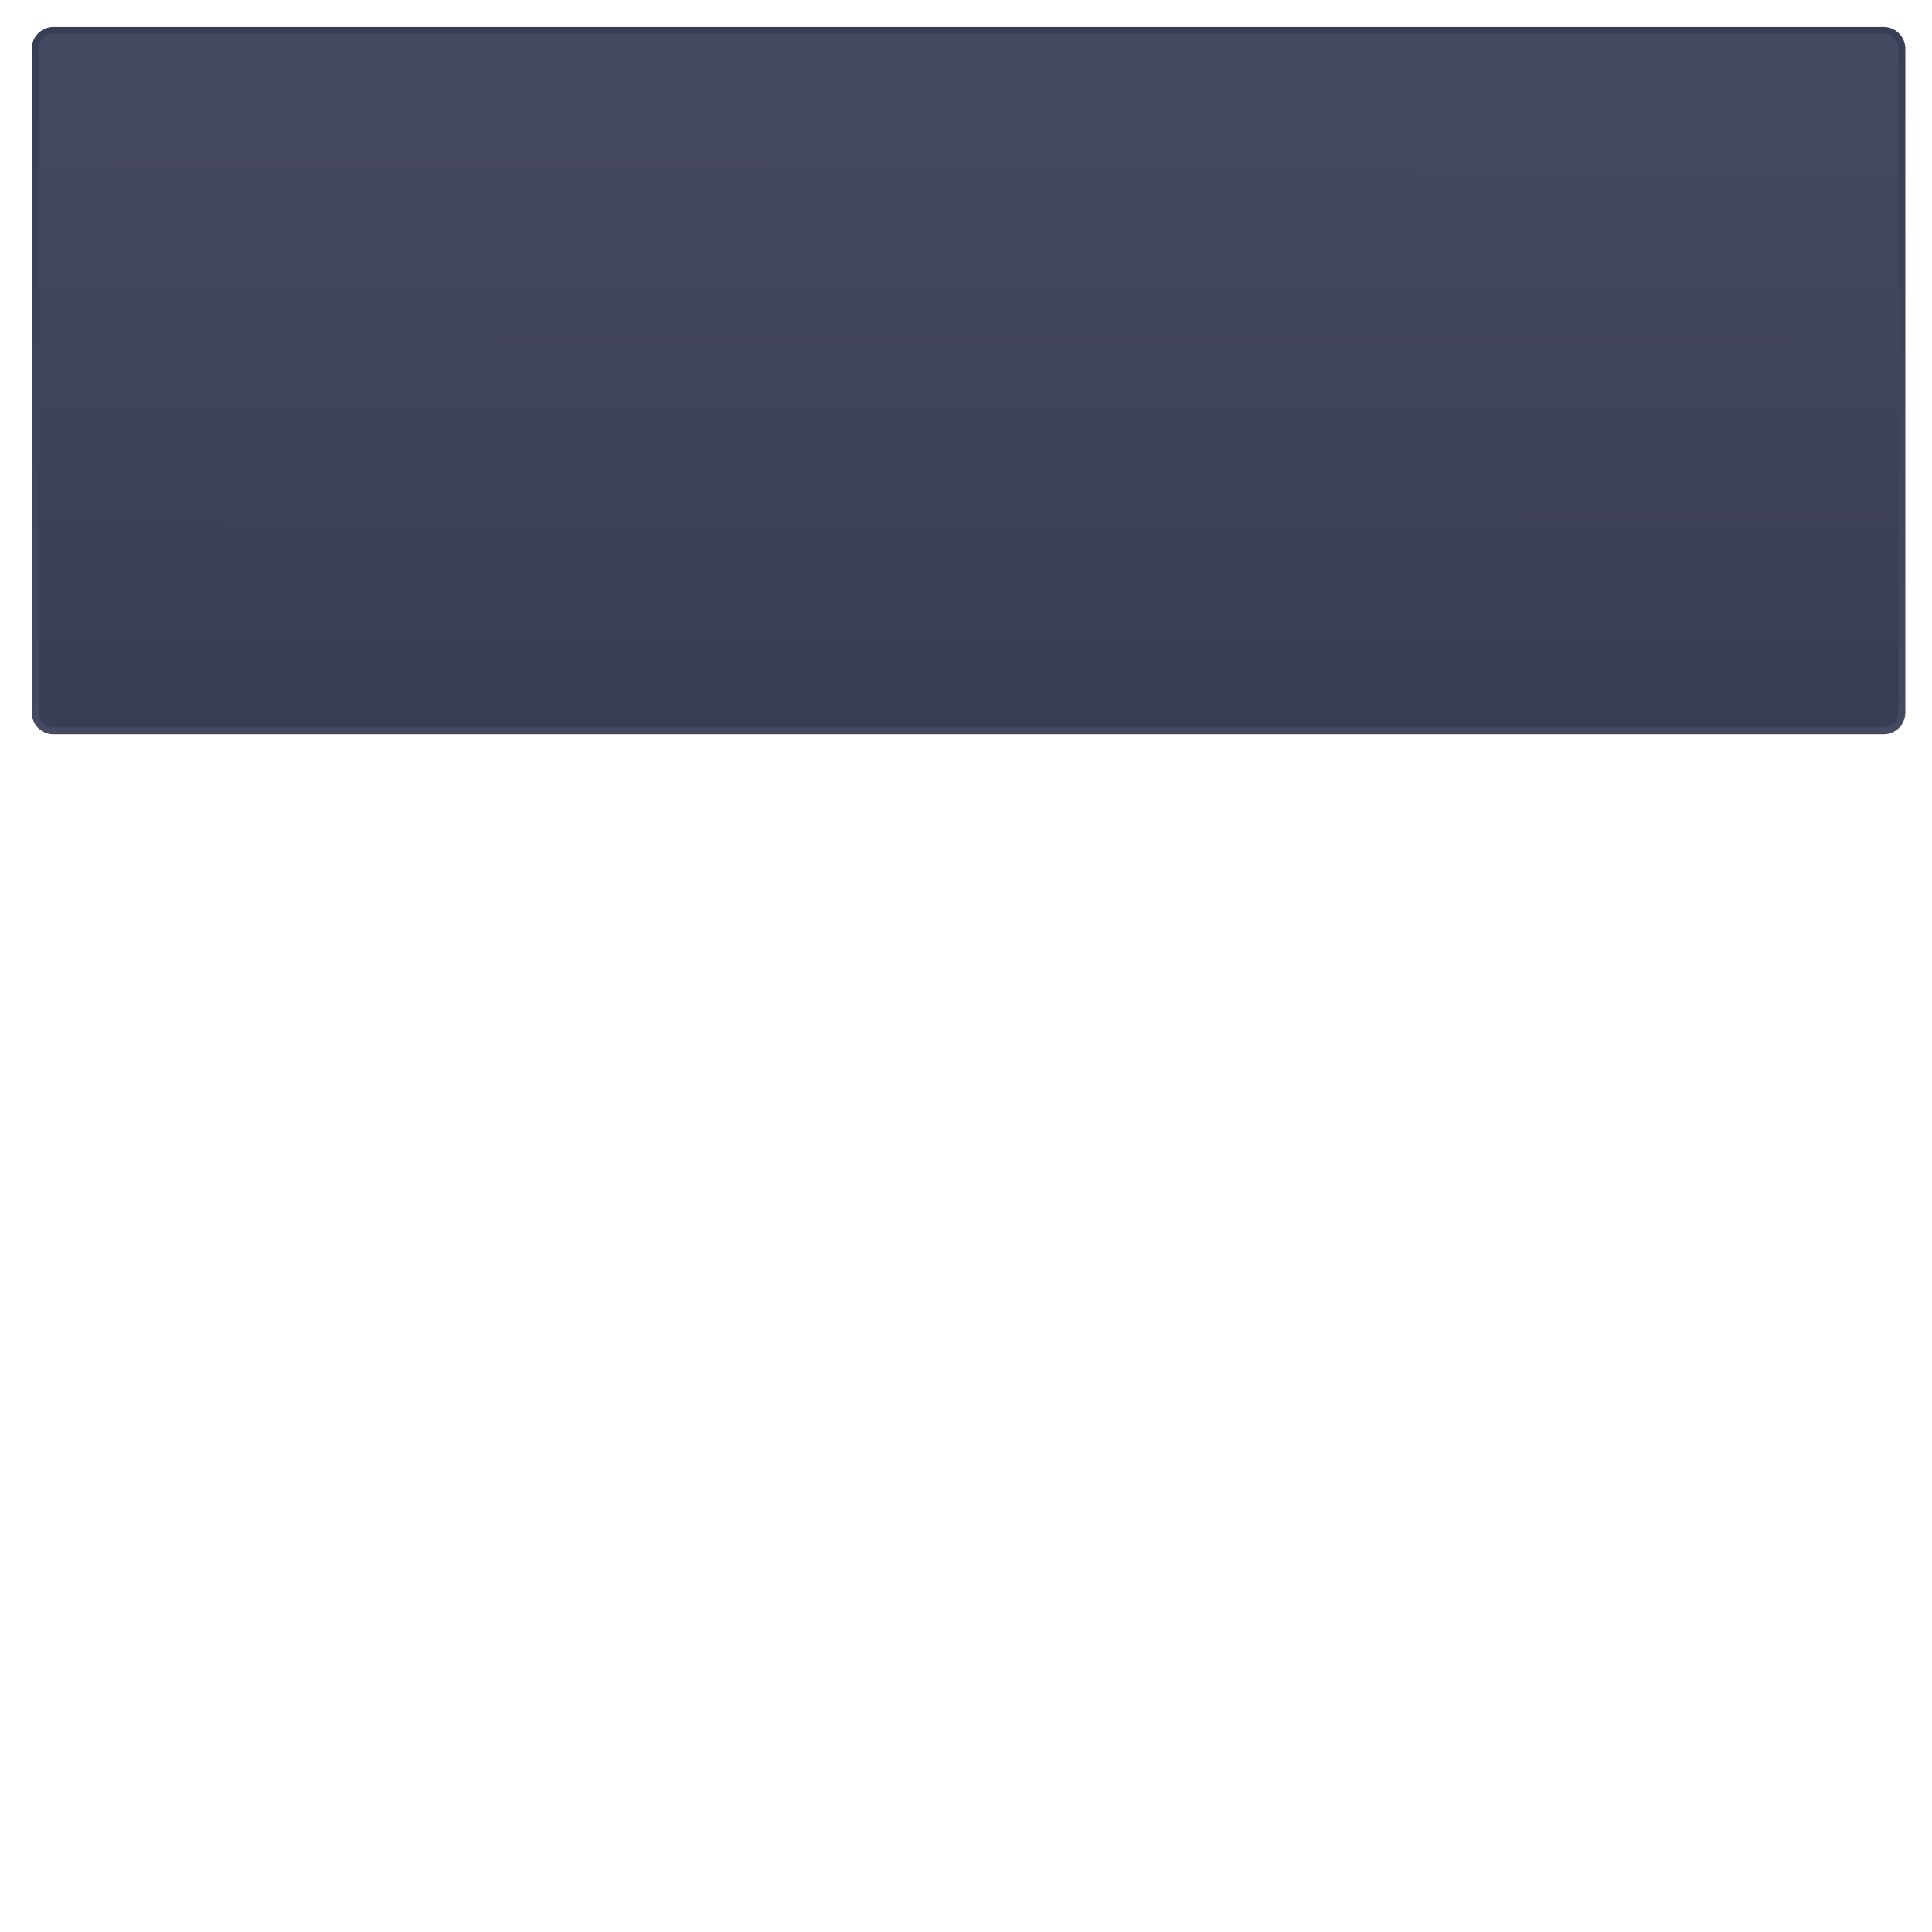
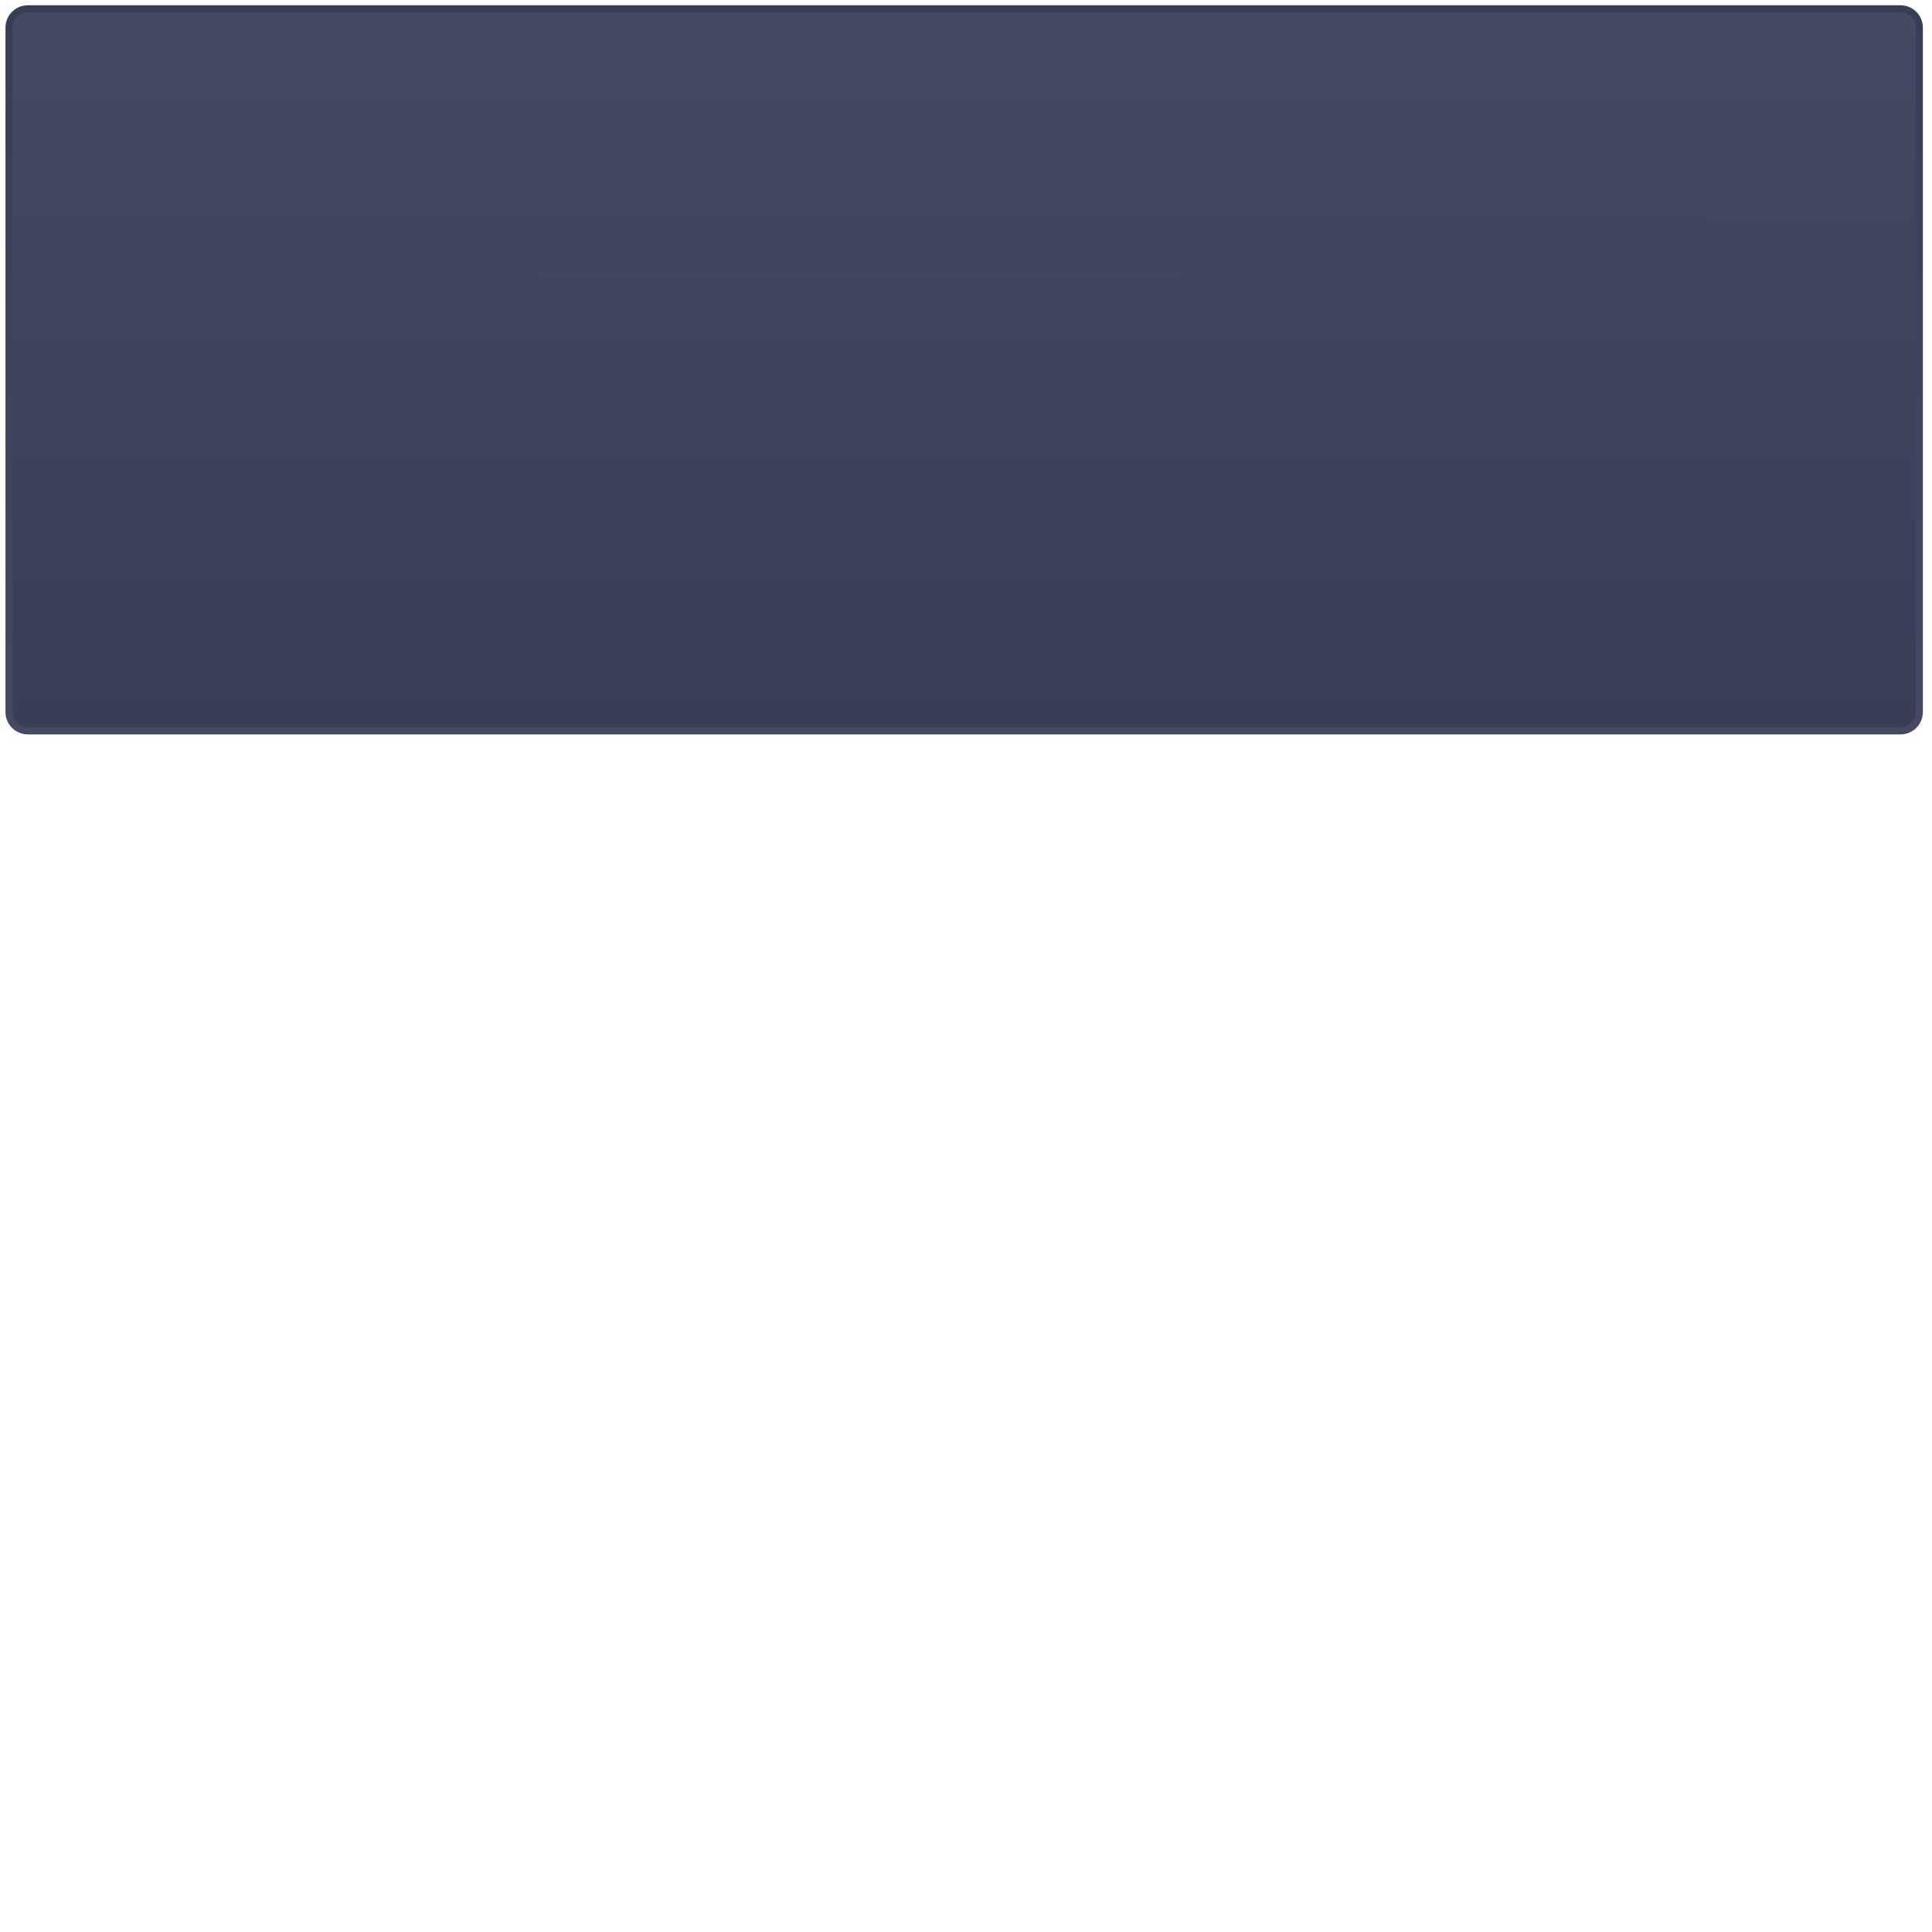
<svg xmlns="http://www.w3.org/2000/svg" xmlns:xlink="http://www.w3.org/1999/xlink" viewBox="0 0 100 100" preserveAspectRatio="xMidYMid slice" version="1.1" id="svg5">
  <defs id="defs2">
    <linearGradient id="linearGradient6467">
      <stop style="stop-color:#393e57;stop-opacity:1" offset="0" id="stop6463" />
      <stop style="stop-color:#454962;stop-opacity:1" offset="1" id="stop6465" />
    </linearGradient>
    <linearGradient id="linearGradient4934">
      <stop style="stop-color:#454962;stop-opacity:1;" offset="0" id="stop4930" />
      <stop style="stop-color:#4a4d64;stop-opacity:1" offset="1" id="stop4932" />
    </linearGradient>
    <linearGradient id="linearGradient4555">
      <stop style="stop-color:#393e57;stop-opacity:1" offset="0" id="stop4551" />
      <stop style="stop-color:#454962;stop-opacity:1" offset="1" id="stop4553" />
    </linearGradient>
    <filter style="color-interpolation-filters:sRGB" id="filter3869" x="-0.058" y="-0.062" width="1.116" height="1.124">
      <feGaussianBlur stdDeviation="0.792" id="feGaussianBlur3871" />
    </filter>
-     <linearGradient xlink:href="#linearGradient4555" id="linearGradient4559" x1="279.292" y1="283.301" x2="279.799" y2="-0.462" gradientUnits="userSpaceOnUse" gradientTransform="matrix(0.191255,0,0,0.1276684,1.587566,1.510098)" />
+     <linearGradient xlink:href="#linearGradient4555" id="linearGradient4559" x1="279.292" y1="283.301" x2="279.799" y2="-0.462" gradientUnits="userSpaceOnUse" gradientTransform="matrix(0.1957243,0,0,0.1316048,0.2276191,0.3894438)" />
    <linearGradient xlink:href="#linearGradient4934" id="linearGradient5368" x1="52.353" y1="51.352" x2="53.168" y2="33.451" gradientUnits="userSpaceOnUse" />
-     <linearGradient xlink:href="#linearGradient6467" id="linearGradient6469" x1="36.547" y1="-0.751" x2="36.333" y2="100.212" gradientUnits="userSpaceOnUse" gradientTransform="matrix(0.968657,0,0,0.3634648,1.782685,1.589231)" />
+     <linearGradient xlink:href="#linearGradient6467" id="linearGradient6469" x1="36.547" y1="-0.751" x2="36.333" y2="100.212" gradientUnits="userSpaceOnUse" gradientTransform="matrix(0.9912925,0,0,0.3746715,0.4272976,0.4710167)" />
  </defs>
  <g id="layer1">
    <g id="g6330" style="display:none">
      <rect style="fill:url(#linearGradient5368);fill-opacity:1;stroke:#3b3e54;stroke-width:2.065;stroke-linecap:square;stroke-linejoin:bevel;stroke-miterlimit:4;stroke-dasharray:none;stroke-opacity:1;paint-order:stroke fill markers;filter:url(#filter3869)" id="rect1979" width="50.433" height="47.454" x="27.337" y="34.475" ry="10.814" />
      <rect style="fill:none;fill-opacity:1;stroke:#4f526a;stroke-width:0.5;stroke-linecap:square;stroke-linejoin:bevel;stroke-miterlimit:4;stroke-dasharray:none;stroke-opacity:1;paint-order:normal" id="rect1979-3" width="50.433" height="47.454" x="27.337" y="34.475" ry="10.814" />
    </g>
-     <rect style="fill:url(#linearGradient4559);fill-opacity:1;stroke:url(#linearGradient6469);stroke-width:0.356;stroke-linecap:square;stroke-linejoin:bevel;stroke-miterlimit:4;stroke-dasharray:none;stroke-opacity:1;paint-order:fill markers stroke" id="rect846" width="96.622" height="36.255" x="1.82" y="1.575" ry="0.945" />
+     <rect style="fill:url(#linearGradient4559);fill-opacity:1;stroke:url(#linearGradient6469);stroke-width:0.366;stroke-linecap:square;stroke-linejoin:bevel;stroke-miterlimit:4;stroke-dasharray:none;stroke-opacity:1;paint-order:fill markers stroke" id="rect846" width="98.879" height="37.373" x="0.466" y="0.456" ry="0.974" />
  </g>
</svg>
